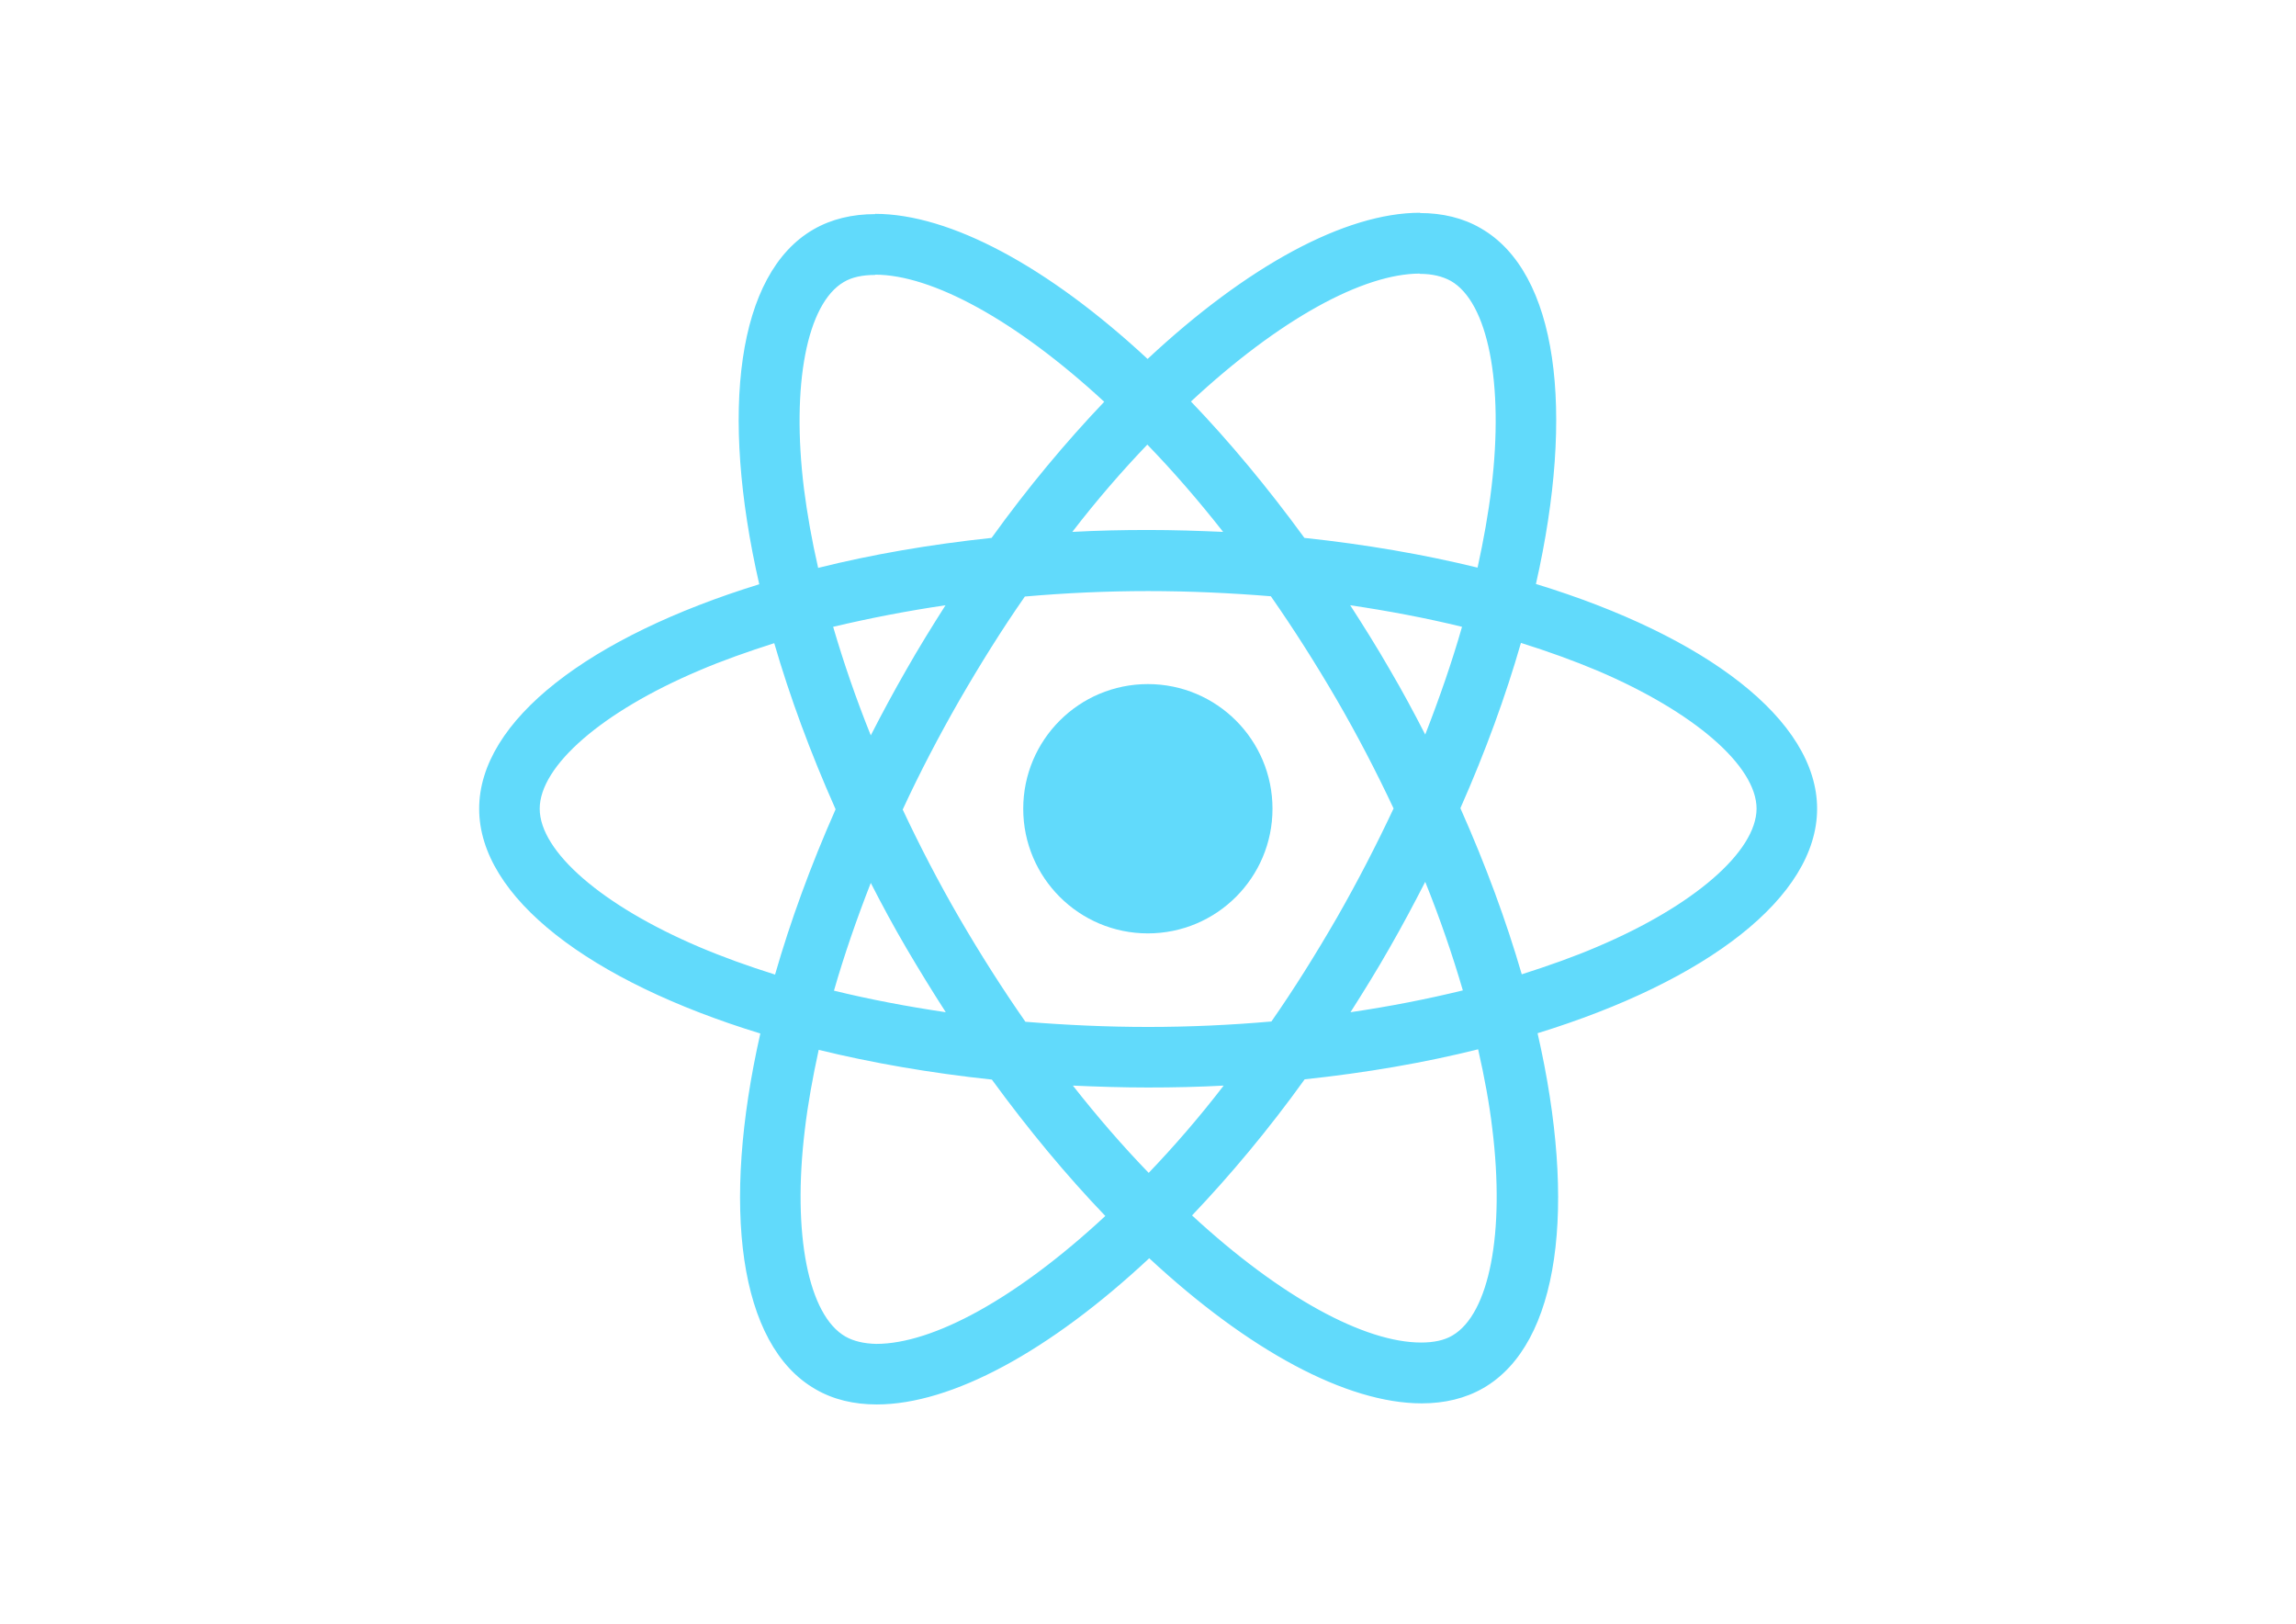
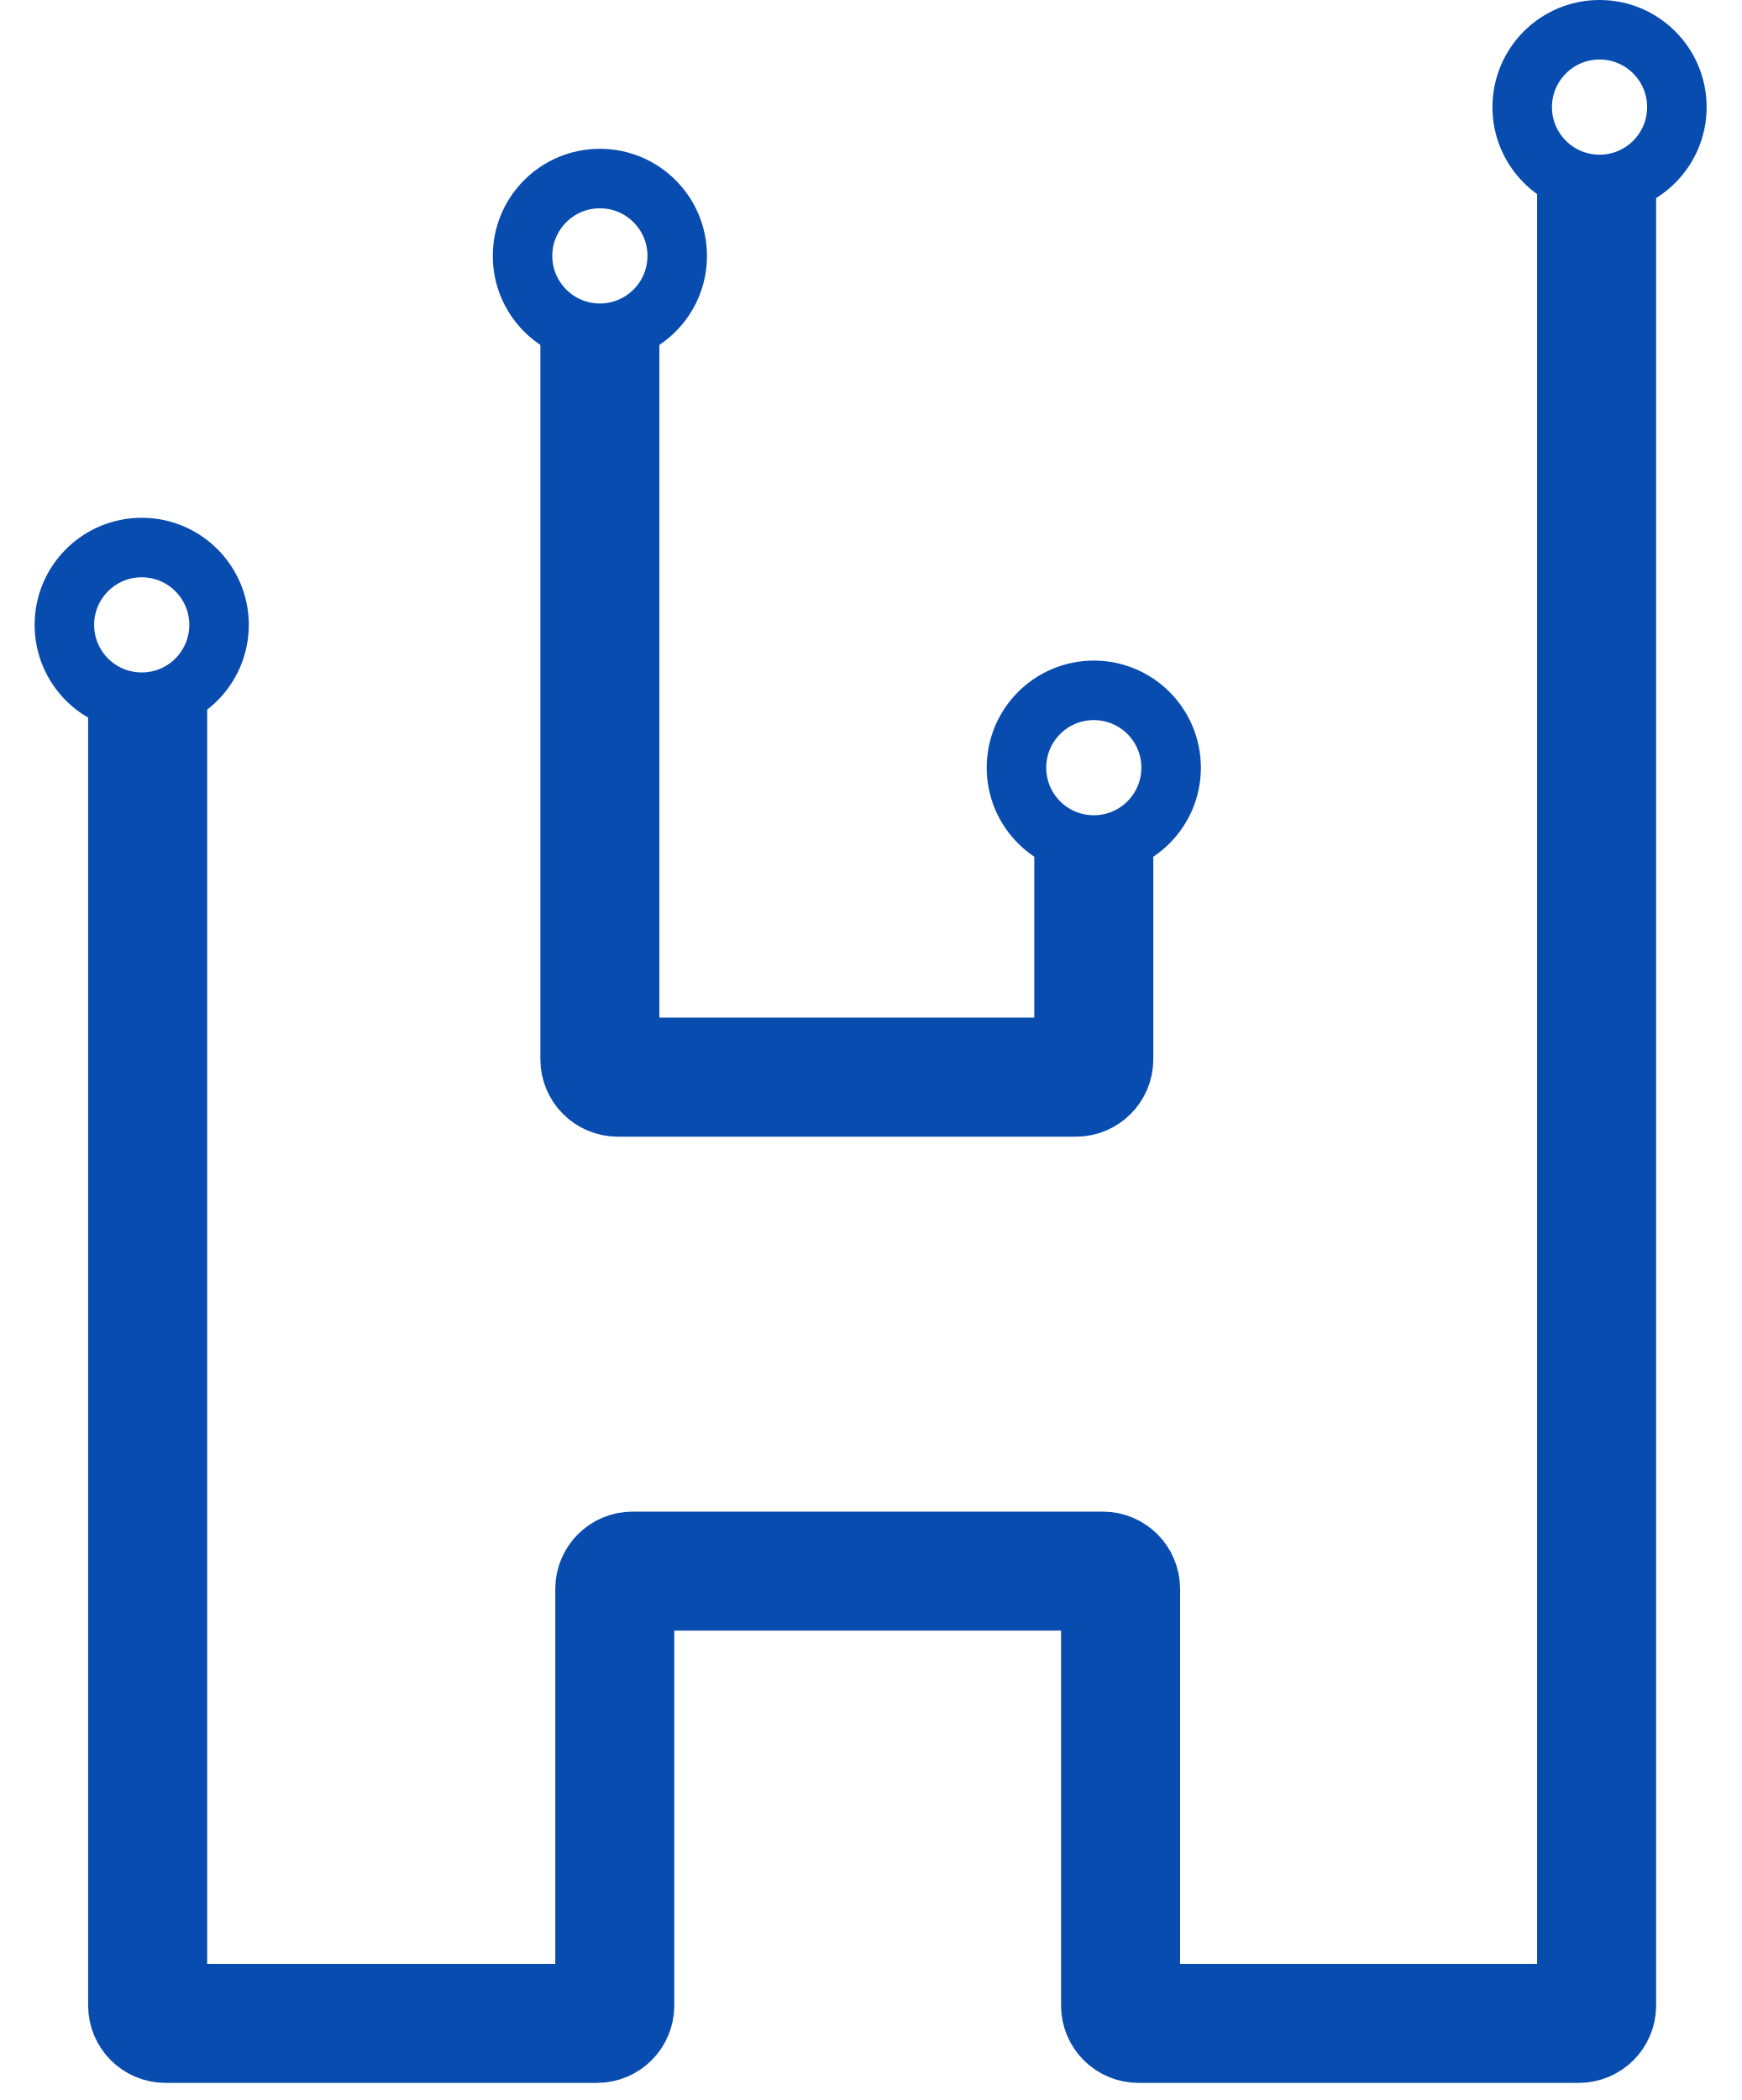
- <svg xmlns="http://www.w3.org/2000/svg" viewBox="0 0 841.9 595.3">
-   <g fill="#61DAFB">
-     <path d="M666.3 296.5c0-32.5-40.7-63.3-103.1-82.4 14.4-63.6 8-114.2-20.2-130.4-6.5-3.8-14.1-5.6-22.4-5.6v22.3c4.6 0 8.3.9 11.4 2.6 13.6 7.8 19.5 37.5 14.9 75.7-1.1 9.4-2.9 19.3-5.1 29.4-19.6-4.8-41-8.5-63.5-10.9-13.5-18.5-27.5-35.3-41.6-50 32.6-30.3 63.2-46.9 84-46.9V78c-27.5 0-63.5 19.6-99.9 53.6-36.4-33.8-72.4-53.2-99.9-53.2v22.3c20.7 0 51.4 16.5 84 46.6-14 14.7-28 31.4-41.3 49.9-22.6 2.4-44 6.1-63.6 11-2.3-10-4-19.7-5.2-29-4.7-38.2 1.1-67.9 14.6-75.8 3-1.8 6.9-2.6 11.5-2.6V78.5c-8.4 0-16 1.8-22.6 5.6-28.1 16.2-34.4 66.7-19.9 130.1-62.2 19.2-102.7 49.9-102.7 82.3 0 32.5 40.7 63.3 103.1 82.4-14.4 63.6-8 114.2 20.2 130.4 6.5 3.8 14.1 5.6 22.5 5.6 27.5 0 63.5-19.6 99.9-53.6 36.4 33.8 72.4 53.2 99.9 53.2 8.4 0 16-1.8 22.6-5.6 28.1-16.2 34.4-66.7 19.9-130.1 62-19.1 102.5-49.9 102.5-82.3zm-130.2-66.7c-3.7 12.9-8.3 26.2-13.5 39.5-4.1-8-8.4-16-13.1-24-4.6-8-9.5-15.8-14.4-23.4 14.2 2.1 27.9 4.7 41 7.9zm-45.8 106.5c-7.8 13.5-15.8 26.3-24.1 38.2-14.9 1.3-30 2-45.2 2-15.1 0-30.2-.7-45-1.9-8.3-11.9-16.4-24.6-24.2-38-7.6-13.1-14.5-26.4-20.8-39.8 6.2-13.4 13.2-26.8 20.7-39.9 7.8-13.5 15.8-26.3 24.1-38.2 14.9-1.3 30-2 45.2-2 15.1 0 30.2.7 45 1.9 8.3 11.9 16.4 24.6 24.2 38 7.6 13.1 14.5 26.4 20.8 39.8-6.3 13.4-13.2 26.8-20.7 39.9zm32.3-13c5.4 13.4 10 26.8 13.8 39.8-13.1 3.2-26.9 5.9-41.2 8 4.9-7.7 9.8-15.6 14.4-23.7 4.6-8 8.9-16.1 13-24.1zM421.2 430c-9.3-9.6-18.6-20.3-27.8-32 9 .4 18.2.7 27.5.7 9.4 0 18.7-.2 27.8-.7-9 11.7-18.3 22.4-27.5 32zm-74.4-58.9c-14.2-2.1-27.9-4.7-41-7.9 3.7-12.9 8.3-26.2 13.5-39.5 4.1 8 8.4 16 13.1 24 4.7 8 9.5 15.8 14.4 23.4zM420.7 163c9.3 9.6 18.6 20.3 27.8 32-9-.4-18.2-.7-27.5-.7-9.4 0-18.7.2-27.8.7 9-11.7 18.3-22.4 27.5-32zm-74 58.9c-4.9 7.7-9.8 15.6-14.4 23.7-4.6 8-8.9 16-13 24-5.4-13.4-10-26.8-13.8-39.8 13.1-3.1 26.9-5.8 41.2-7.9zm-90.5 125.2c-35.4-15.1-58.3-34.9-58.3-50.6 0-15.7 22.9-35.6 58.3-50.6 8.6-3.7 18-7 27.7-10.1 5.7 19.6 13.2 40 22.5 60.9-9.2 20.8-16.6 41.1-22.2 60.6-9.9-3.1-19.3-6.5-28-10.2zM310 490c-13.6-7.8-19.5-37.5-14.9-75.7 1.1-9.4 2.9-19.3 5.1-29.4 19.6 4.8 41 8.5 63.5 10.9 13.5 18.5 27.5 35.3 41.6 50-32.6 30.3-63.2 46.9-84 46.9-4.5-.1-8.3-1-11.3-2.7zm237.2-76.2c4.7 38.2-1.1 67.9-14.6 75.8-3 1.8-6.9 2.6-11.5 2.6-20.7 0-51.4-16.5-84-46.6 14-14.7 28-31.4 41.3-49.9 22.6-2.4 44-6.1 63.6-11 2.3 10.1 4.1 19.8 5.2 29.1zm38.5-66.7c-8.6 3.7-18 7-27.7 10.1-5.7-19.6-13.2-40-22.5-60.9 9.2-20.8 16.6-41.1 22.2-60.6 9.9 3.1 19.3 6.5 28.1 10.2 35.4 15.1 58.3 34.9 58.3 50.6-.1 15.7-23 35.6-58.4 50.6zM320.8 78.4z" />
-     <circle cx="420.9" cy="296.5" r="45.7" />
-     <path d="M520.5 78.1z" />
-   </g>
+ <svg xmlns="http://www.w3.org/2000/svg" width="34" height="41" viewBox="0 0 34 41" fill="none">
+   <path d="M2.883 13.362V39.156C2.883 39.348 3.039 39.504 3.231 39.504H11.655C11.848 39.504 12.004 39.348 12.004 39.156V31.022C12.004 30.83 12.16 30.674 12.352 30.674H21.531C21.724 30.674 21.88 30.83 21.88 31.022V39.156C21.88 39.348 22.036 39.504 22.228 39.504H30.826C31.019 39.504 31.175 39.348 31.175 39.156V3.369" stroke="#084CAF" stroke-width="2.324" />
+   <path d="M11.713 6.042V20.681C11.713 20.874 11.869 21.03 12.062 21.03H21.008C21.201 21.03 21.357 20.874 21.357 20.681V16.208" stroke="#084CAF" stroke-width="2.324" />
+   <circle cx="2.767" cy="12.2" r="1.51" stroke="#084CAF" stroke-width="1.162" />
+   <circle cx="11.713" cy="4.996" r="1.51" stroke="#084CAF" stroke-width="1.162" />
+   <circle cx="21.357" cy="14.988" r="1.51" stroke="#084CAF" stroke-width="1.162" />
+   <circle cx="31.232" cy="2.091" r="1.51" stroke="#084CAF" stroke-width="1.162" />
</svg>
